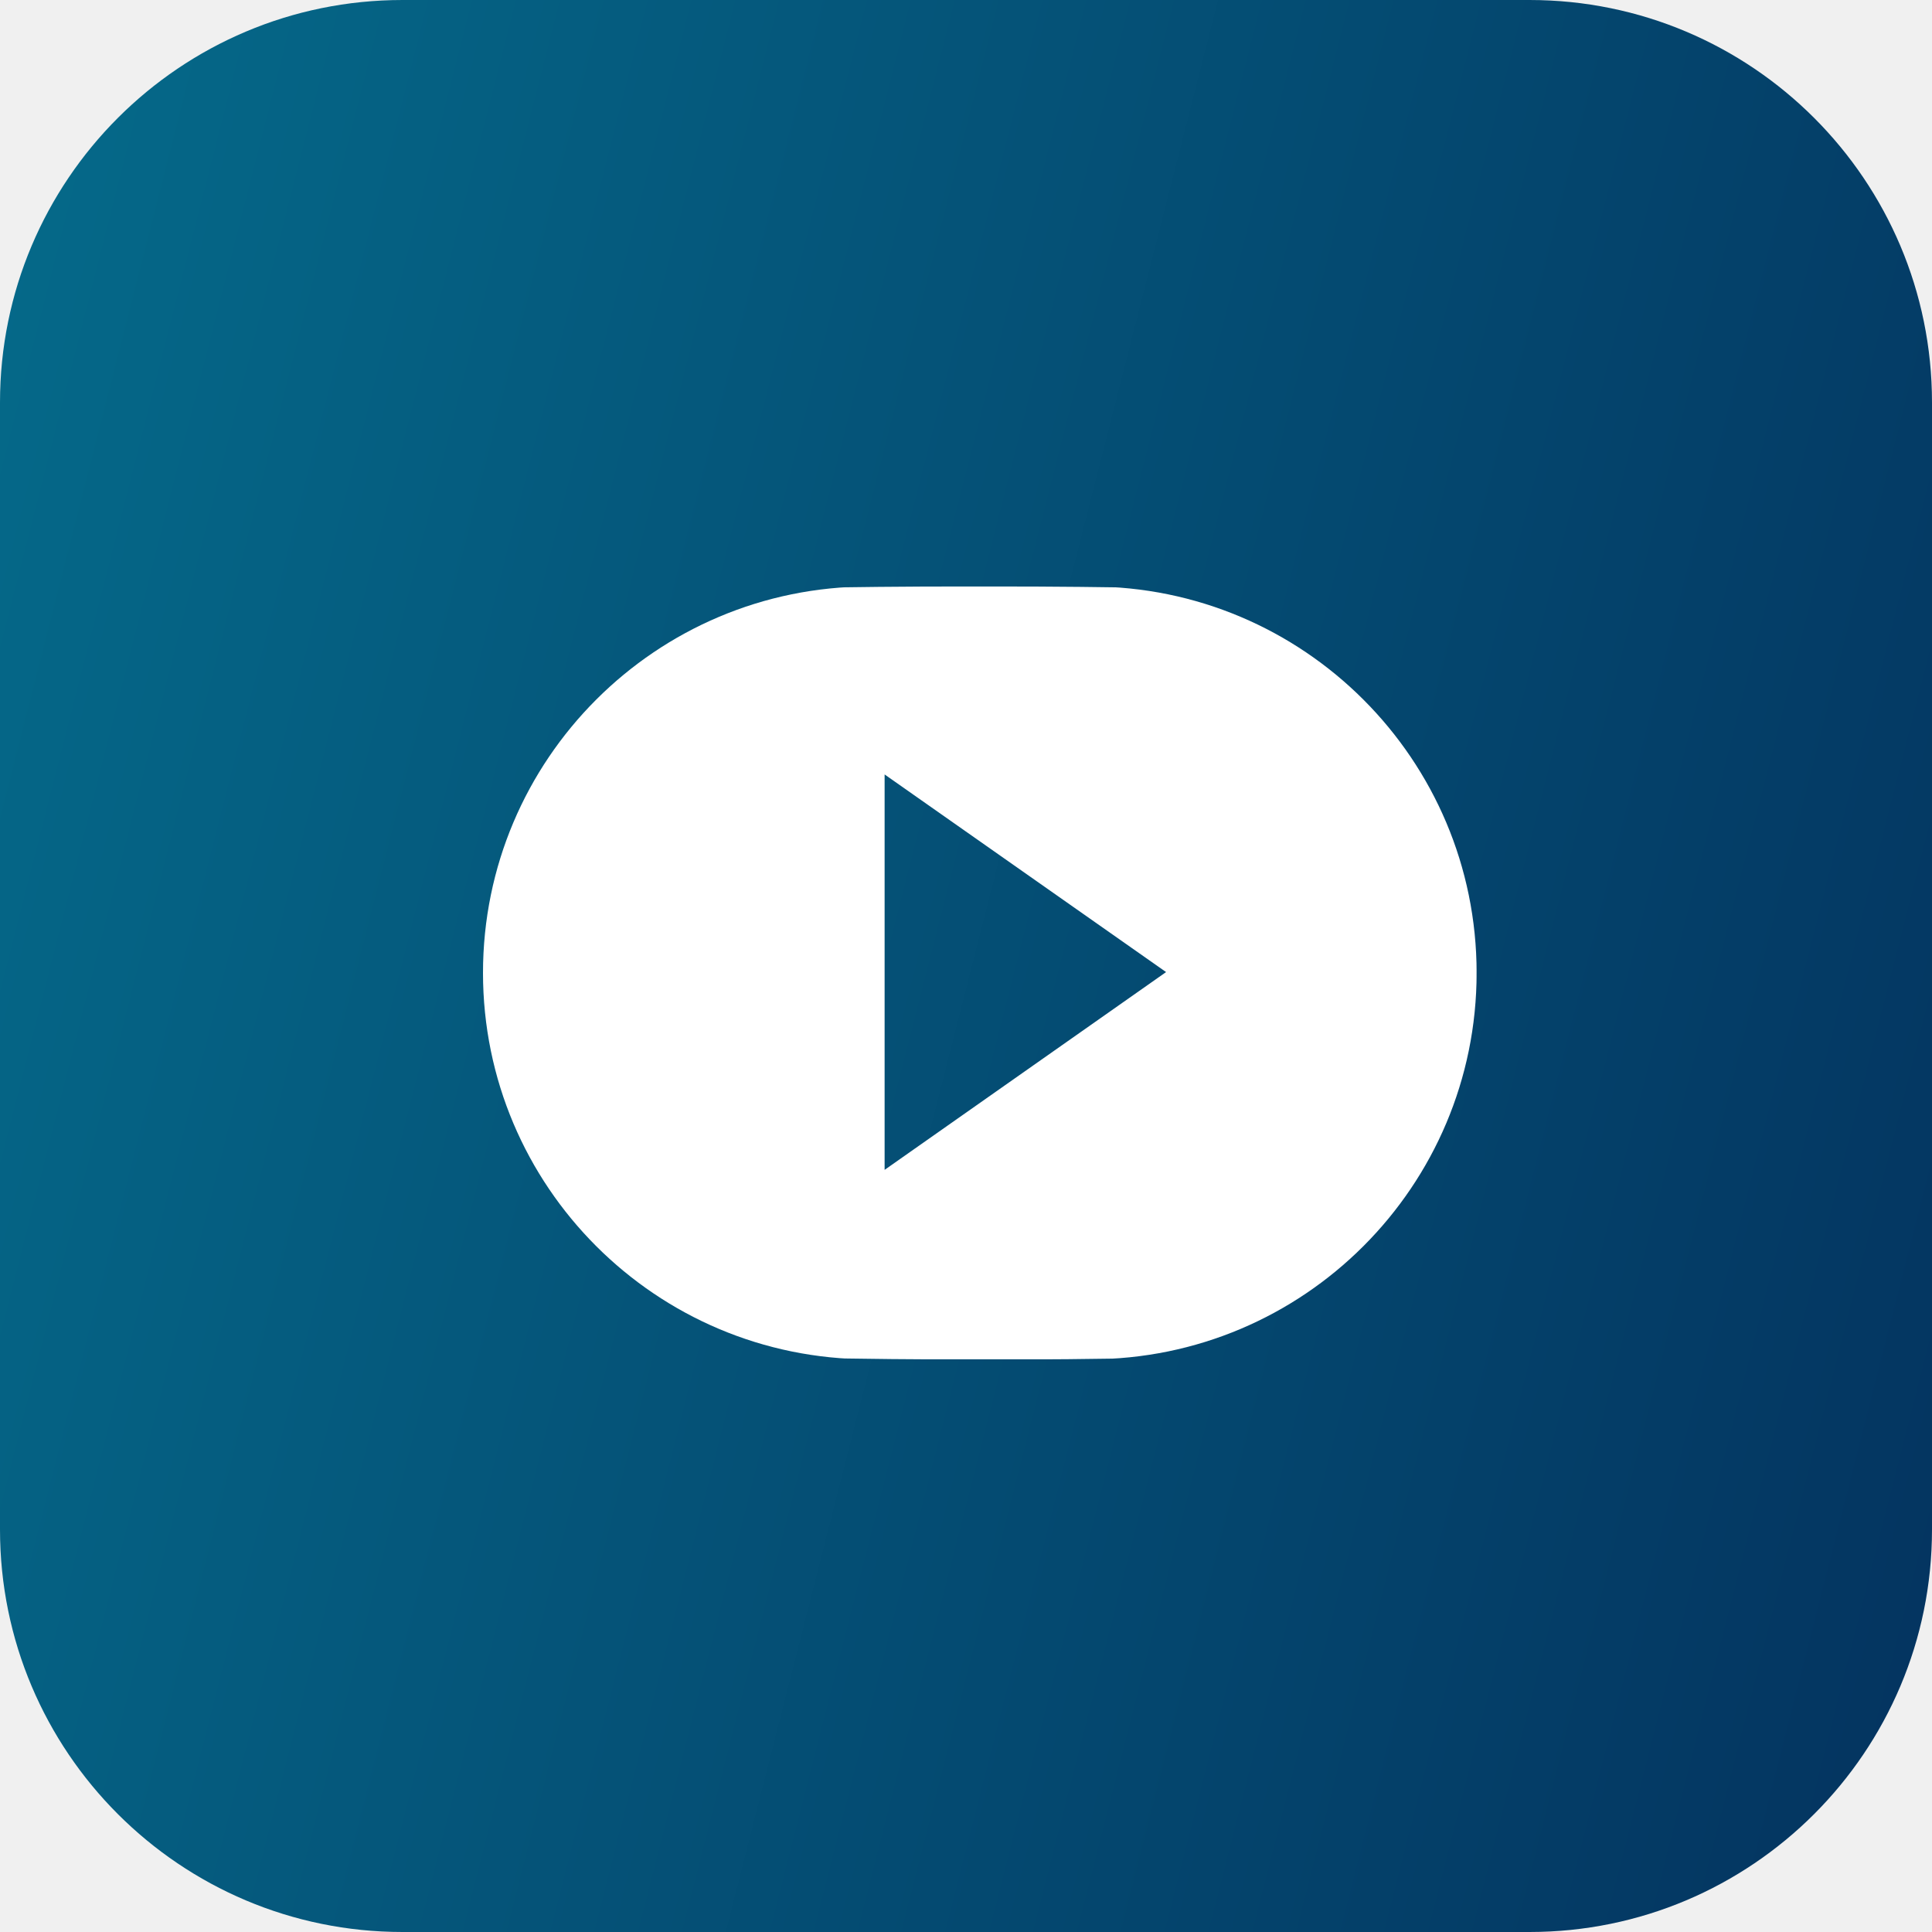
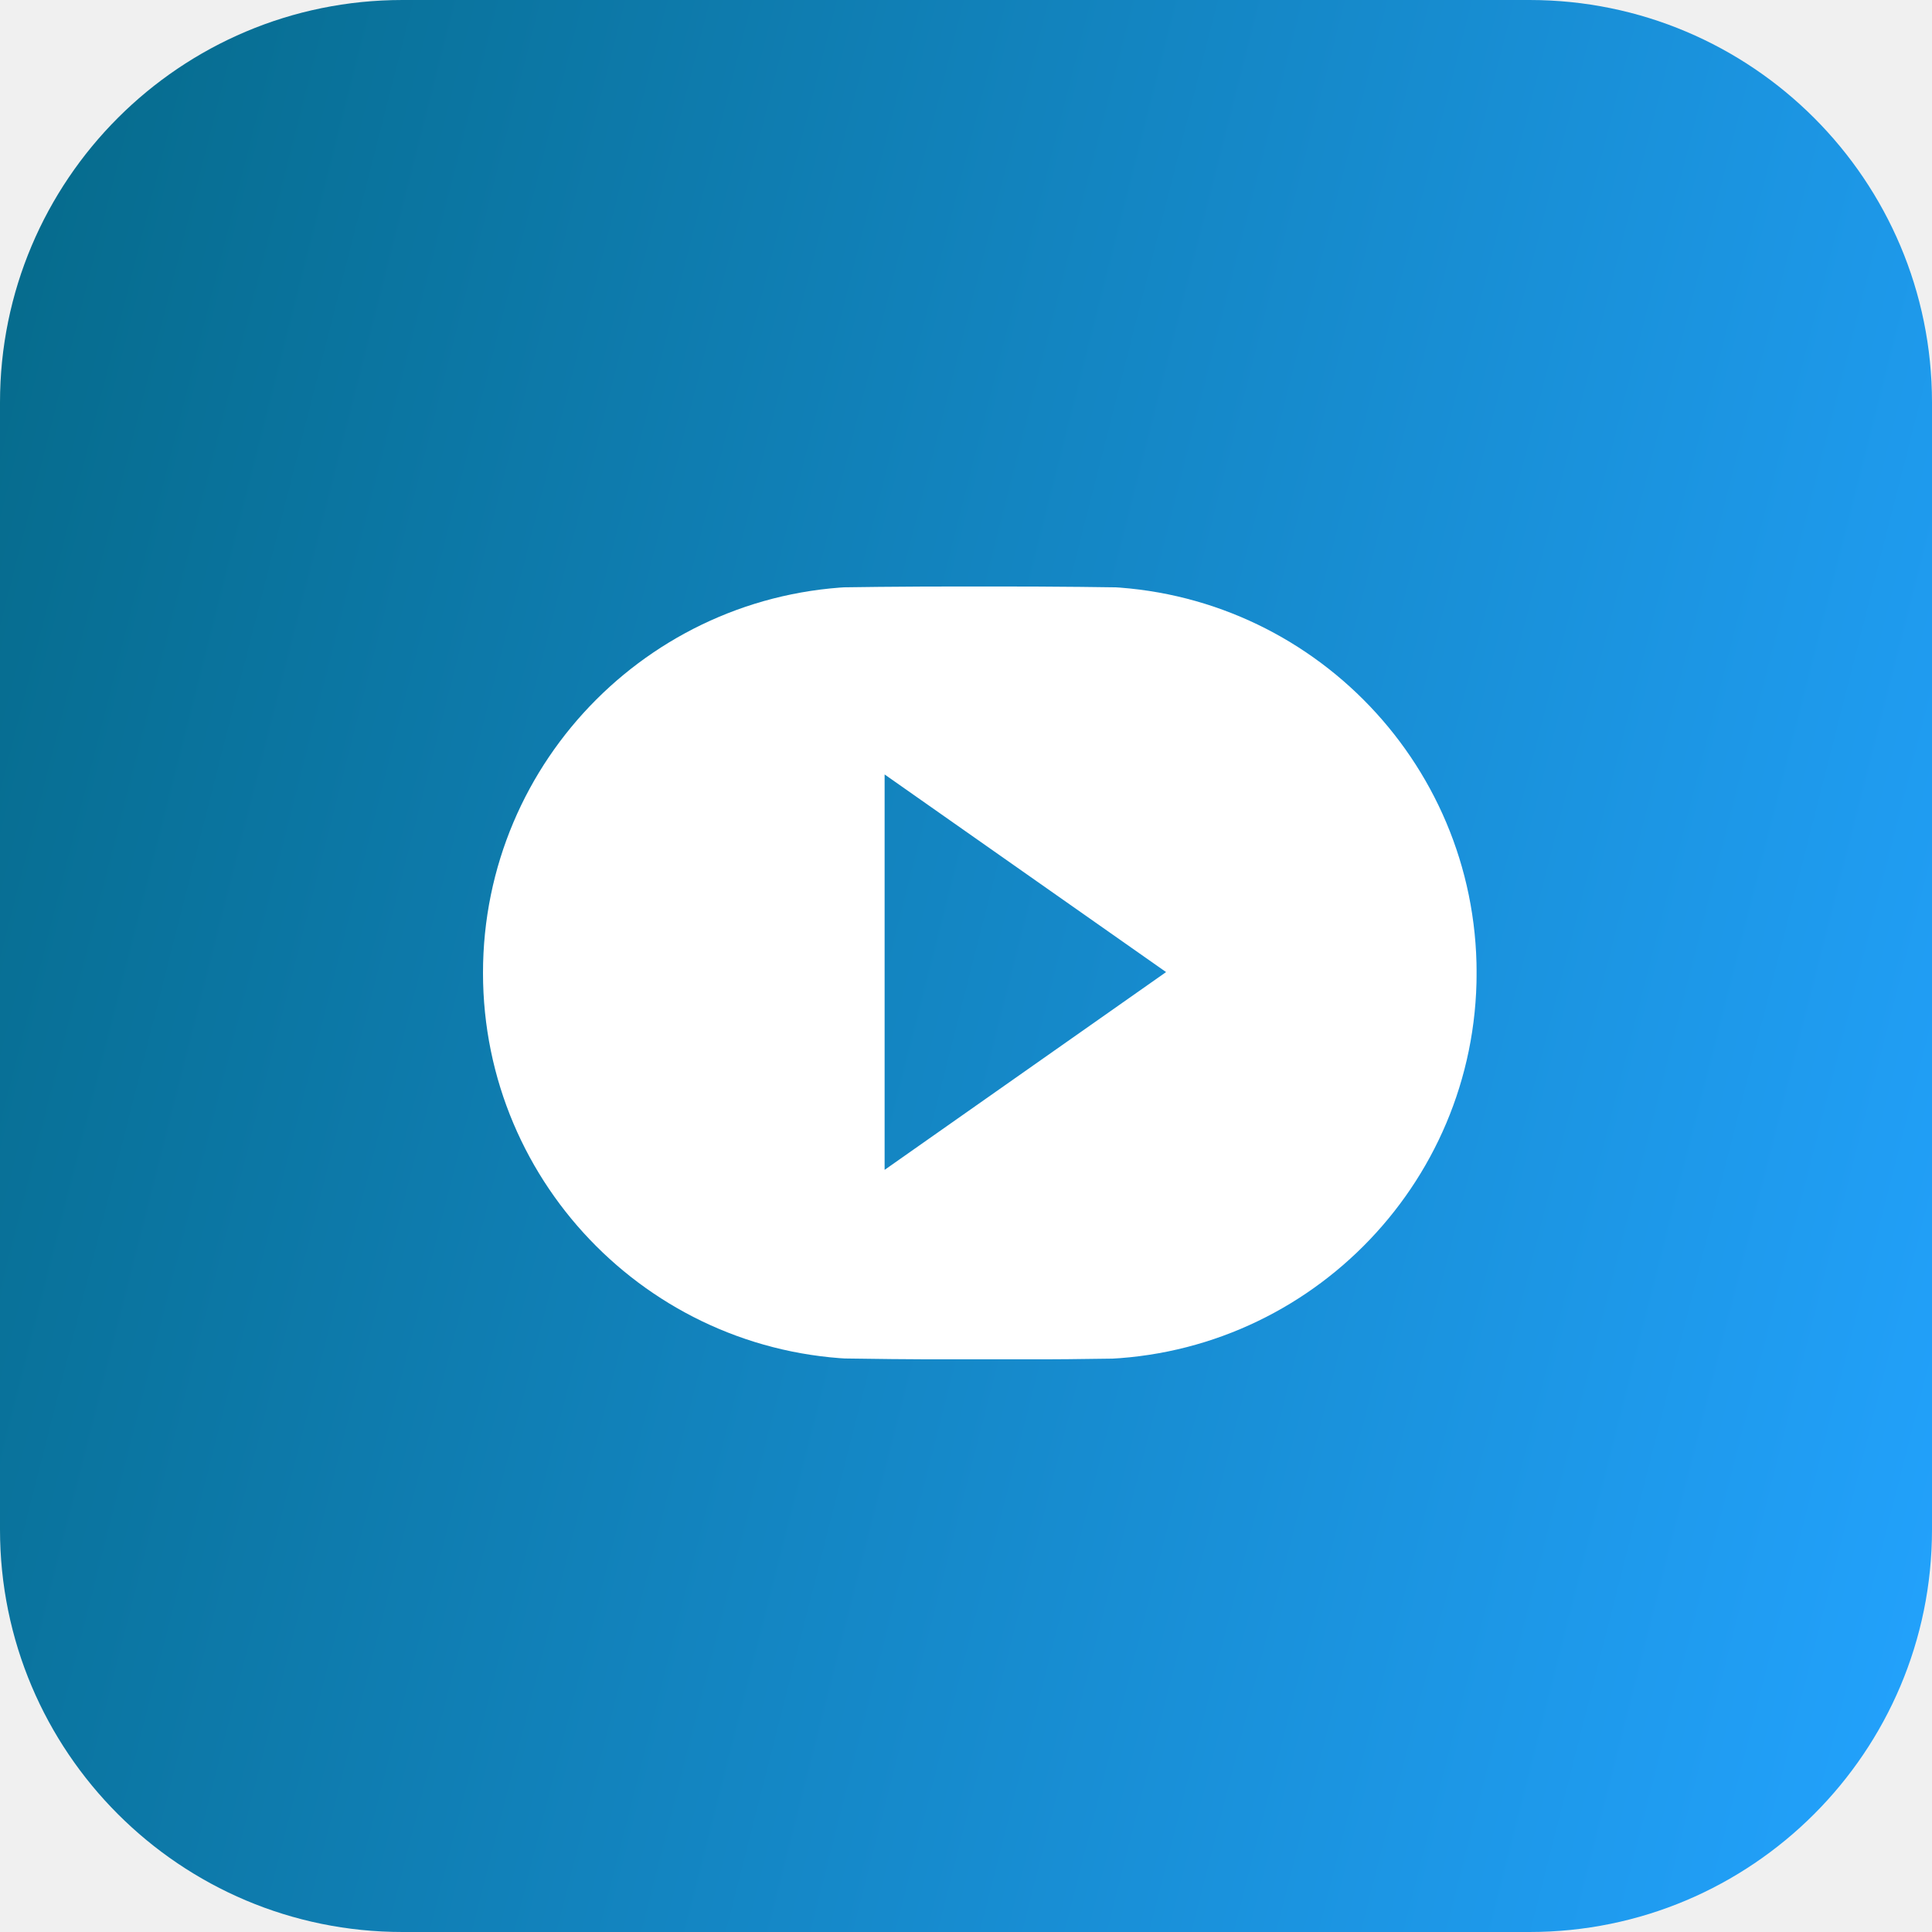
<svg xmlns="http://www.w3.org/2000/svg" width="48" height="48" viewBox="0 0 48 48" fill="none">
  <rect width="48" height="48" rx="10" fill="url(#paint0_linear_)" />
  <g clip-path="url(#clip0_)">
    <path d="M36.525 18.811C36.57 17.782 36.219 16.778 35.55 16.017C34.881 15.257 33.948 14.802 32.956 14.754C30.285 14.624 27.561 14.571 24.778 14.571H23.911C21.134 14.571 18.404 14.621 15.733 14.754C14.741 14.806 13.809 15.262 13.141 16.025C12.473 16.787 12.123 17.792 12.168 18.821C12.048 20.604 11.995 22.38 12 24.161C12.005 25.942 12.048 27.721 12.164 29.506C12.117 30.536 12.466 31.544 13.133 32.308C13.801 33.073 14.734 33.532 15.727 33.585C18.534 33.72 21.413 33.779 24.34 33.775C27.272 33.785 30.143 33.721 32.953 33.585C33.946 33.533 34.88 33.075 35.548 32.311C36.217 31.547 36.567 30.54 36.521 29.51C36.636 27.724 36.689 25.945 36.685 24.16C36.694 22.377 36.641 20.594 36.525 18.811ZM21.978 29.065V19.241L28.971 24.151L21.978 29.065Z" fill="white" />
  </g>
  <defs>
    <linearGradient id="paint0_linear_" x1="-9.82109e-07" y1="1.139" x2="56.286" y2="15.482" gradientUnits="userSpaceOnUse">
      <stop stop-color="#056A8A" />
-       <stop offset="1" stop-color="#04335F" />
+       <stop offset="1" stop-color="#23A3FF" />
    </linearGradient>
    <clipPath id="clip0_">
      <rect x="12" y="14.571" width="24.686" height="19.2" rx="9.6" fill="white" />
    </clipPath>
  </defs>
</svg>
